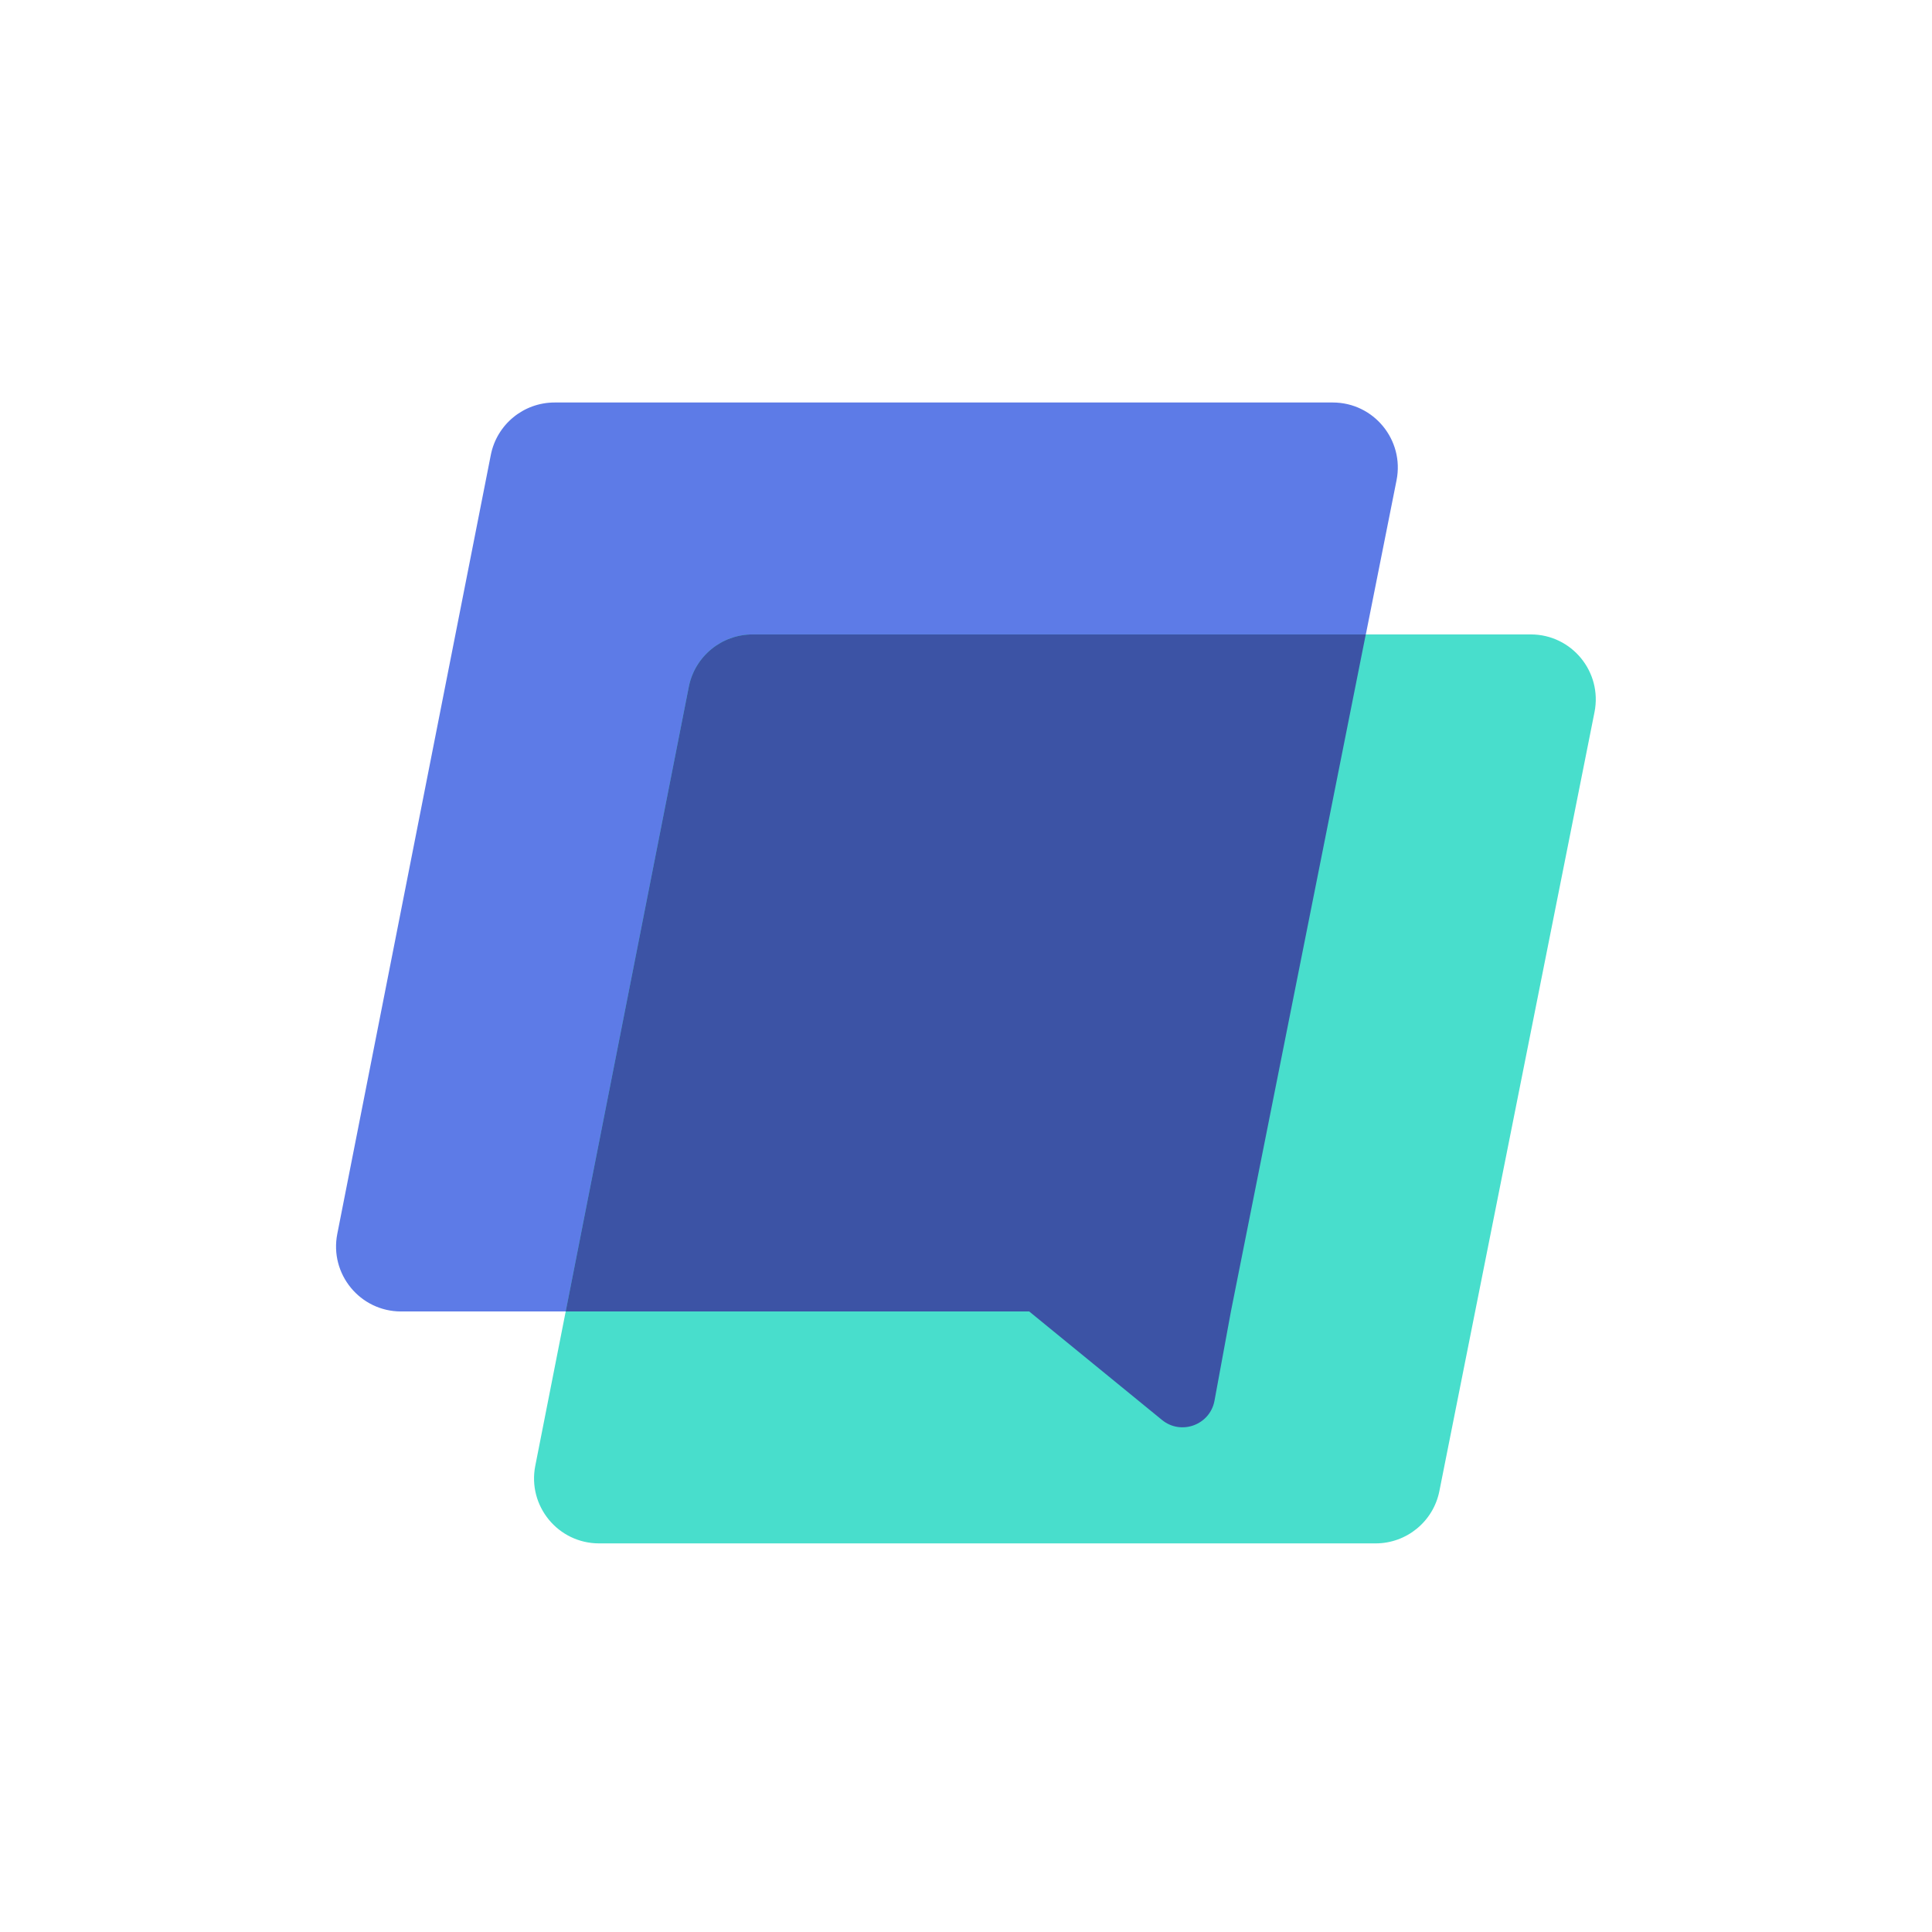
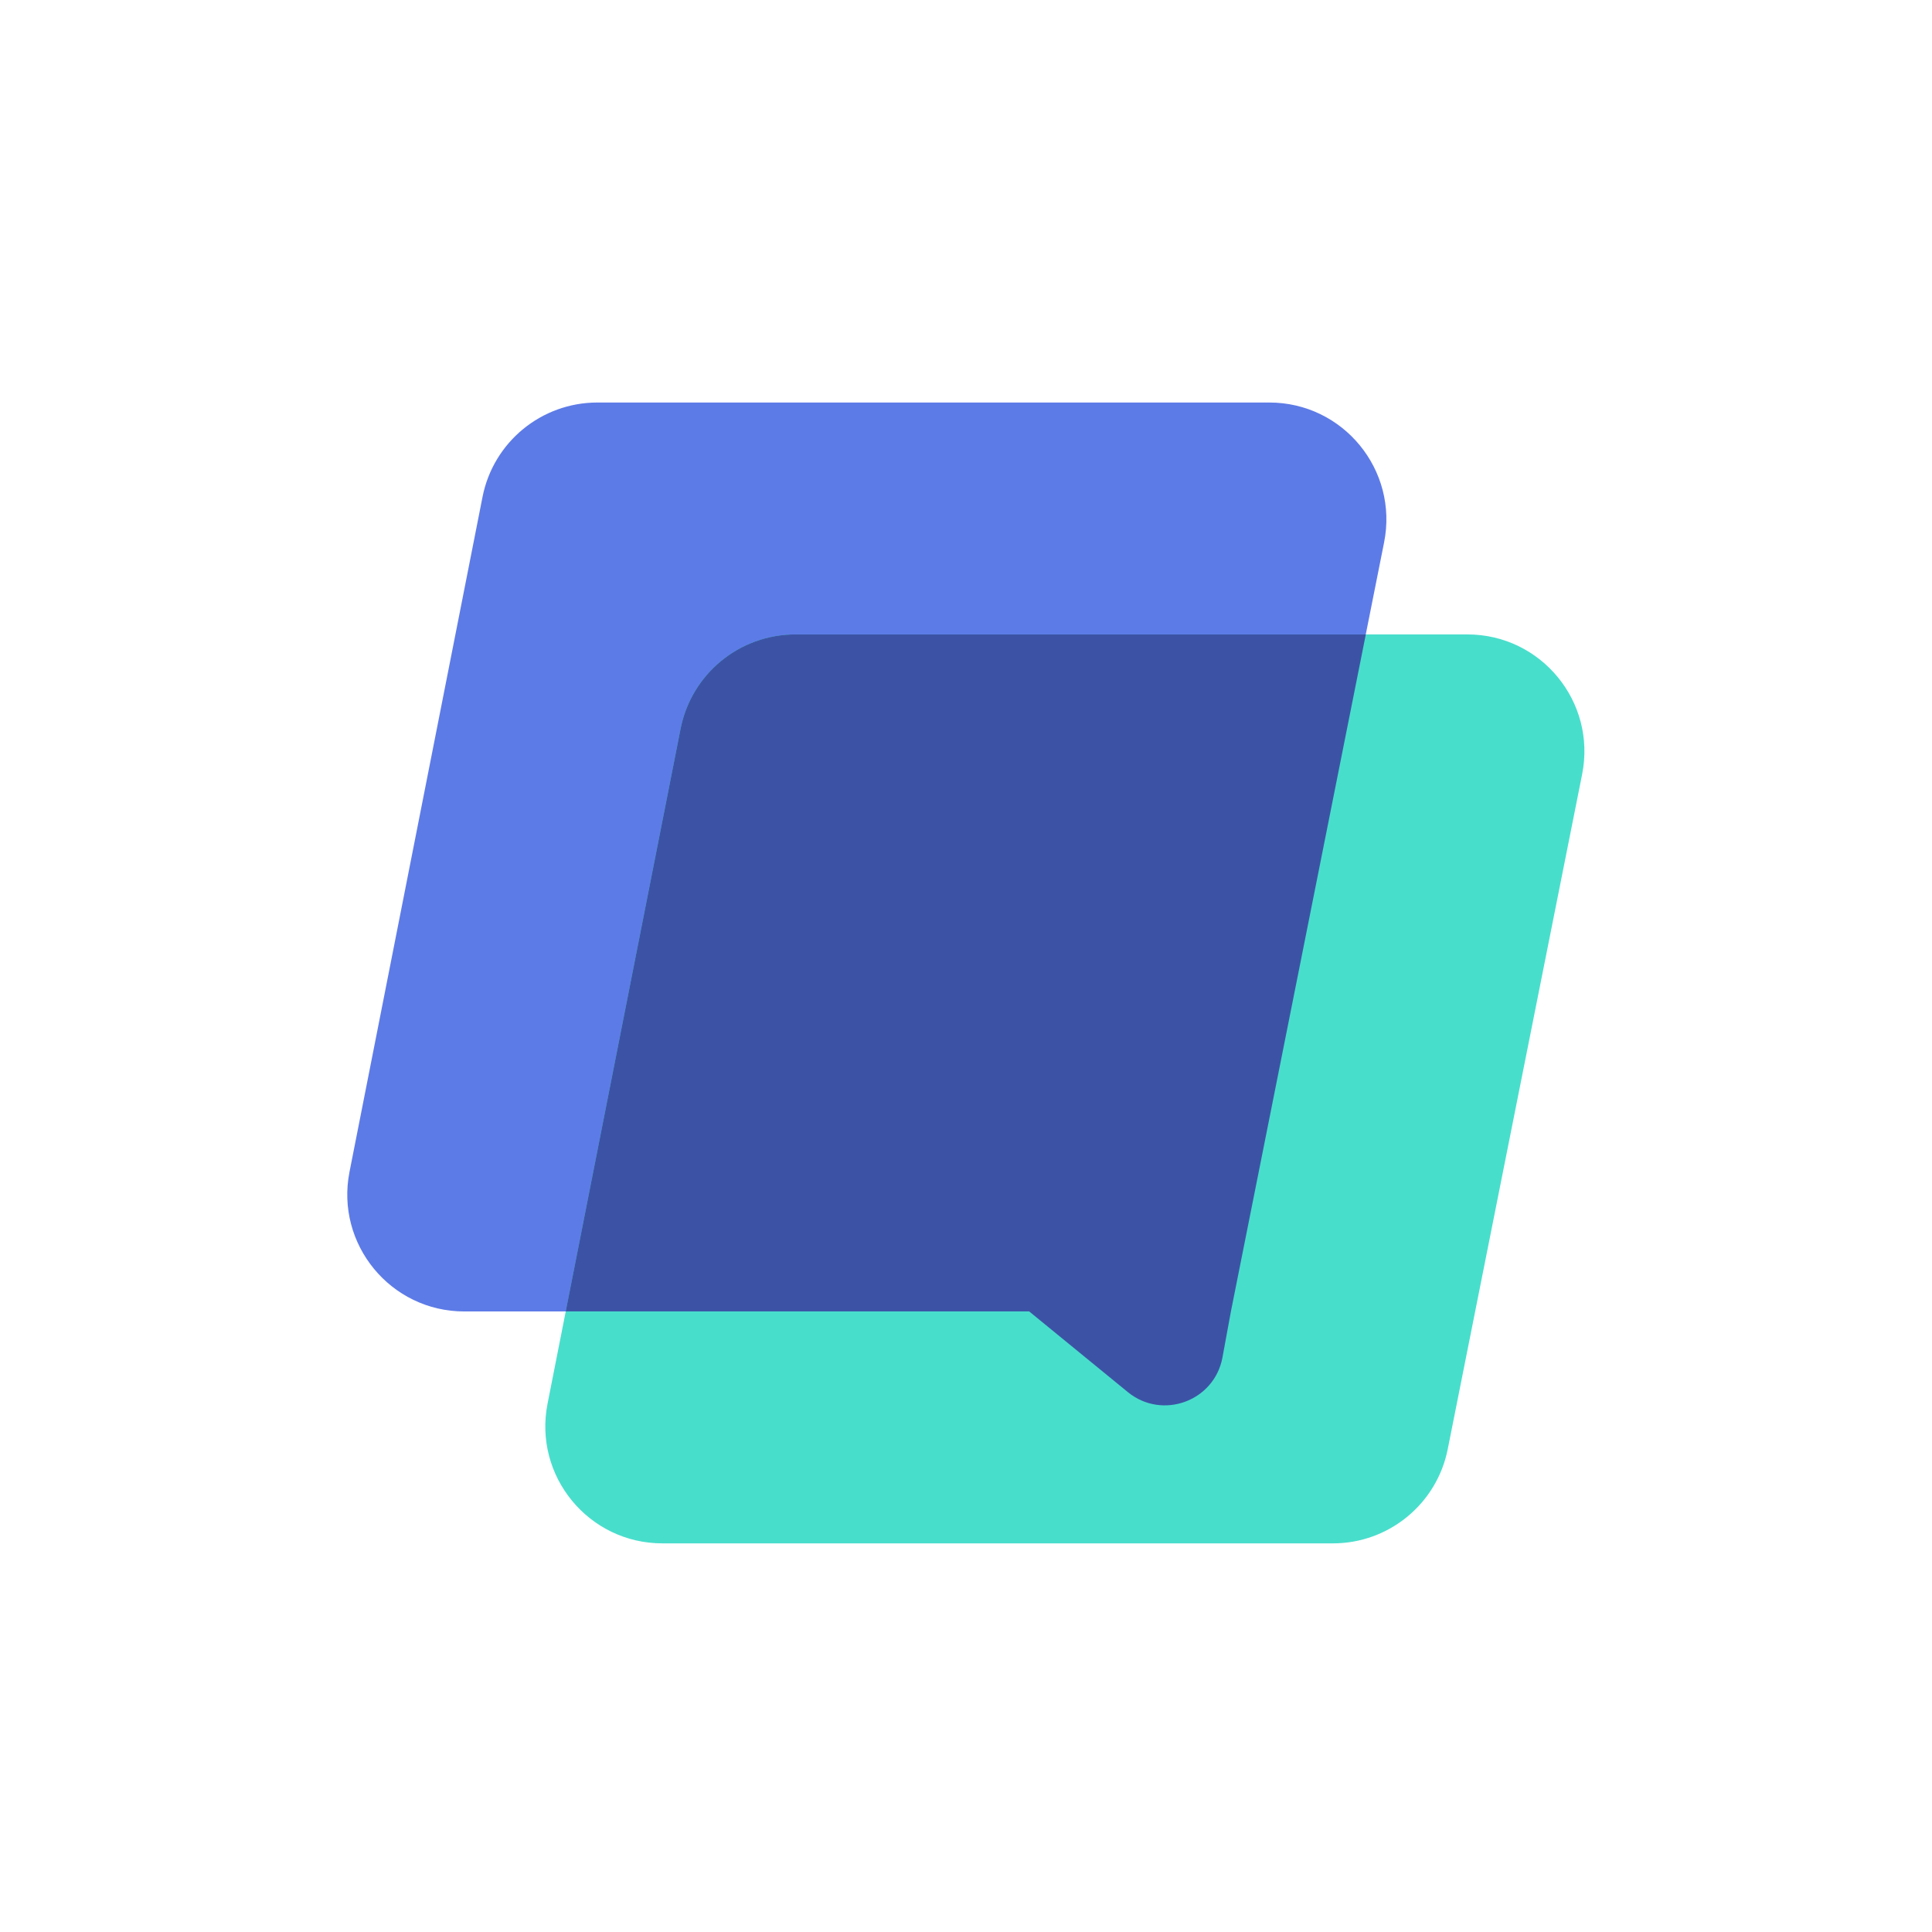
- <svg xmlns="http://www.w3.org/2000/svg" width="48" height="48" viewBox="0 0 48 48" fill="none">
-   <path d="M8.38 30.655L12.194 11.303C12.343 10.546 13.007 10 13.779 10H33.112C34.131 10 34.895 10.932 34.697 11.931L30.583 32.583L29.927 36.144L25.57 32.583H9.965C8.947 32.583 8.183 31.654 8.38 30.655Z" fill="#5D7BE7" />
-   <path d="M13.299 36.417L17.113 17.065C17.262 16.308 17.926 15.762 18.698 15.762H38.031C39.05 15.762 39.814 16.693 39.615 17.693L35.761 37.045C35.611 37.801 34.947 38.345 34.177 38.345H14.884C13.866 38.345 13.102 37.415 13.299 36.417Z" fill="#48DECC" />
-   <path fill-rule="evenodd" clip-rule="evenodd" d="M33.932 15.762L30.582 32.582L30.174 34.799C30.063 35.403 29.344 35.667 28.869 35.278L25.569 32.582H14.055L17.113 17.065C17.262 16.308 17.926 15.762 18.698 15.762H33.932Z" fill="#3C53A5" />
+ <svg xmlns="http://www.w3.org/2000/svg" width="32" height="32" viewBox="0 0 32 32" fill="none">
+   <path d="M5.789 19.409L7.992 8.231C8.171 7.322 8.968 6.667 9.894 6.667H21.024C22.247 6.667 23.164 7.785 22.925 8.984L20.388 21.722L19.951 24.096L17.046 21.722H7.691C6.47 21.722 5.553 20.607 5.789 19.409Z" fill="#5D7BE7" />
+   <path d="M9.069 23.25L11.272 12.072C11.451 11.163 12.248 10.508 13.174 10.508H24.304C25.527 10.508 26.444 11.626 26.205 12.825L23.979 24.003C23.798 24.91 23.002 25.563 22.078 25.563H10.971C9.75 25.563 8.833 24.448 9.069 23.25Z" fill="#48DECC" />
+   <path fill-rule="evenodd" clip-rule="evenodd" d="M22.622 10.508L20.388 21.721L20.248 22.483C20.114 23.208 19.252 23.524 18.681 23.058L17.046 21.721H9.37L11.272 12.072C11.451 11.163 12.247 10.508 13.174 10.508H22.622Z" fill="#3C53A5" />
</svg>
